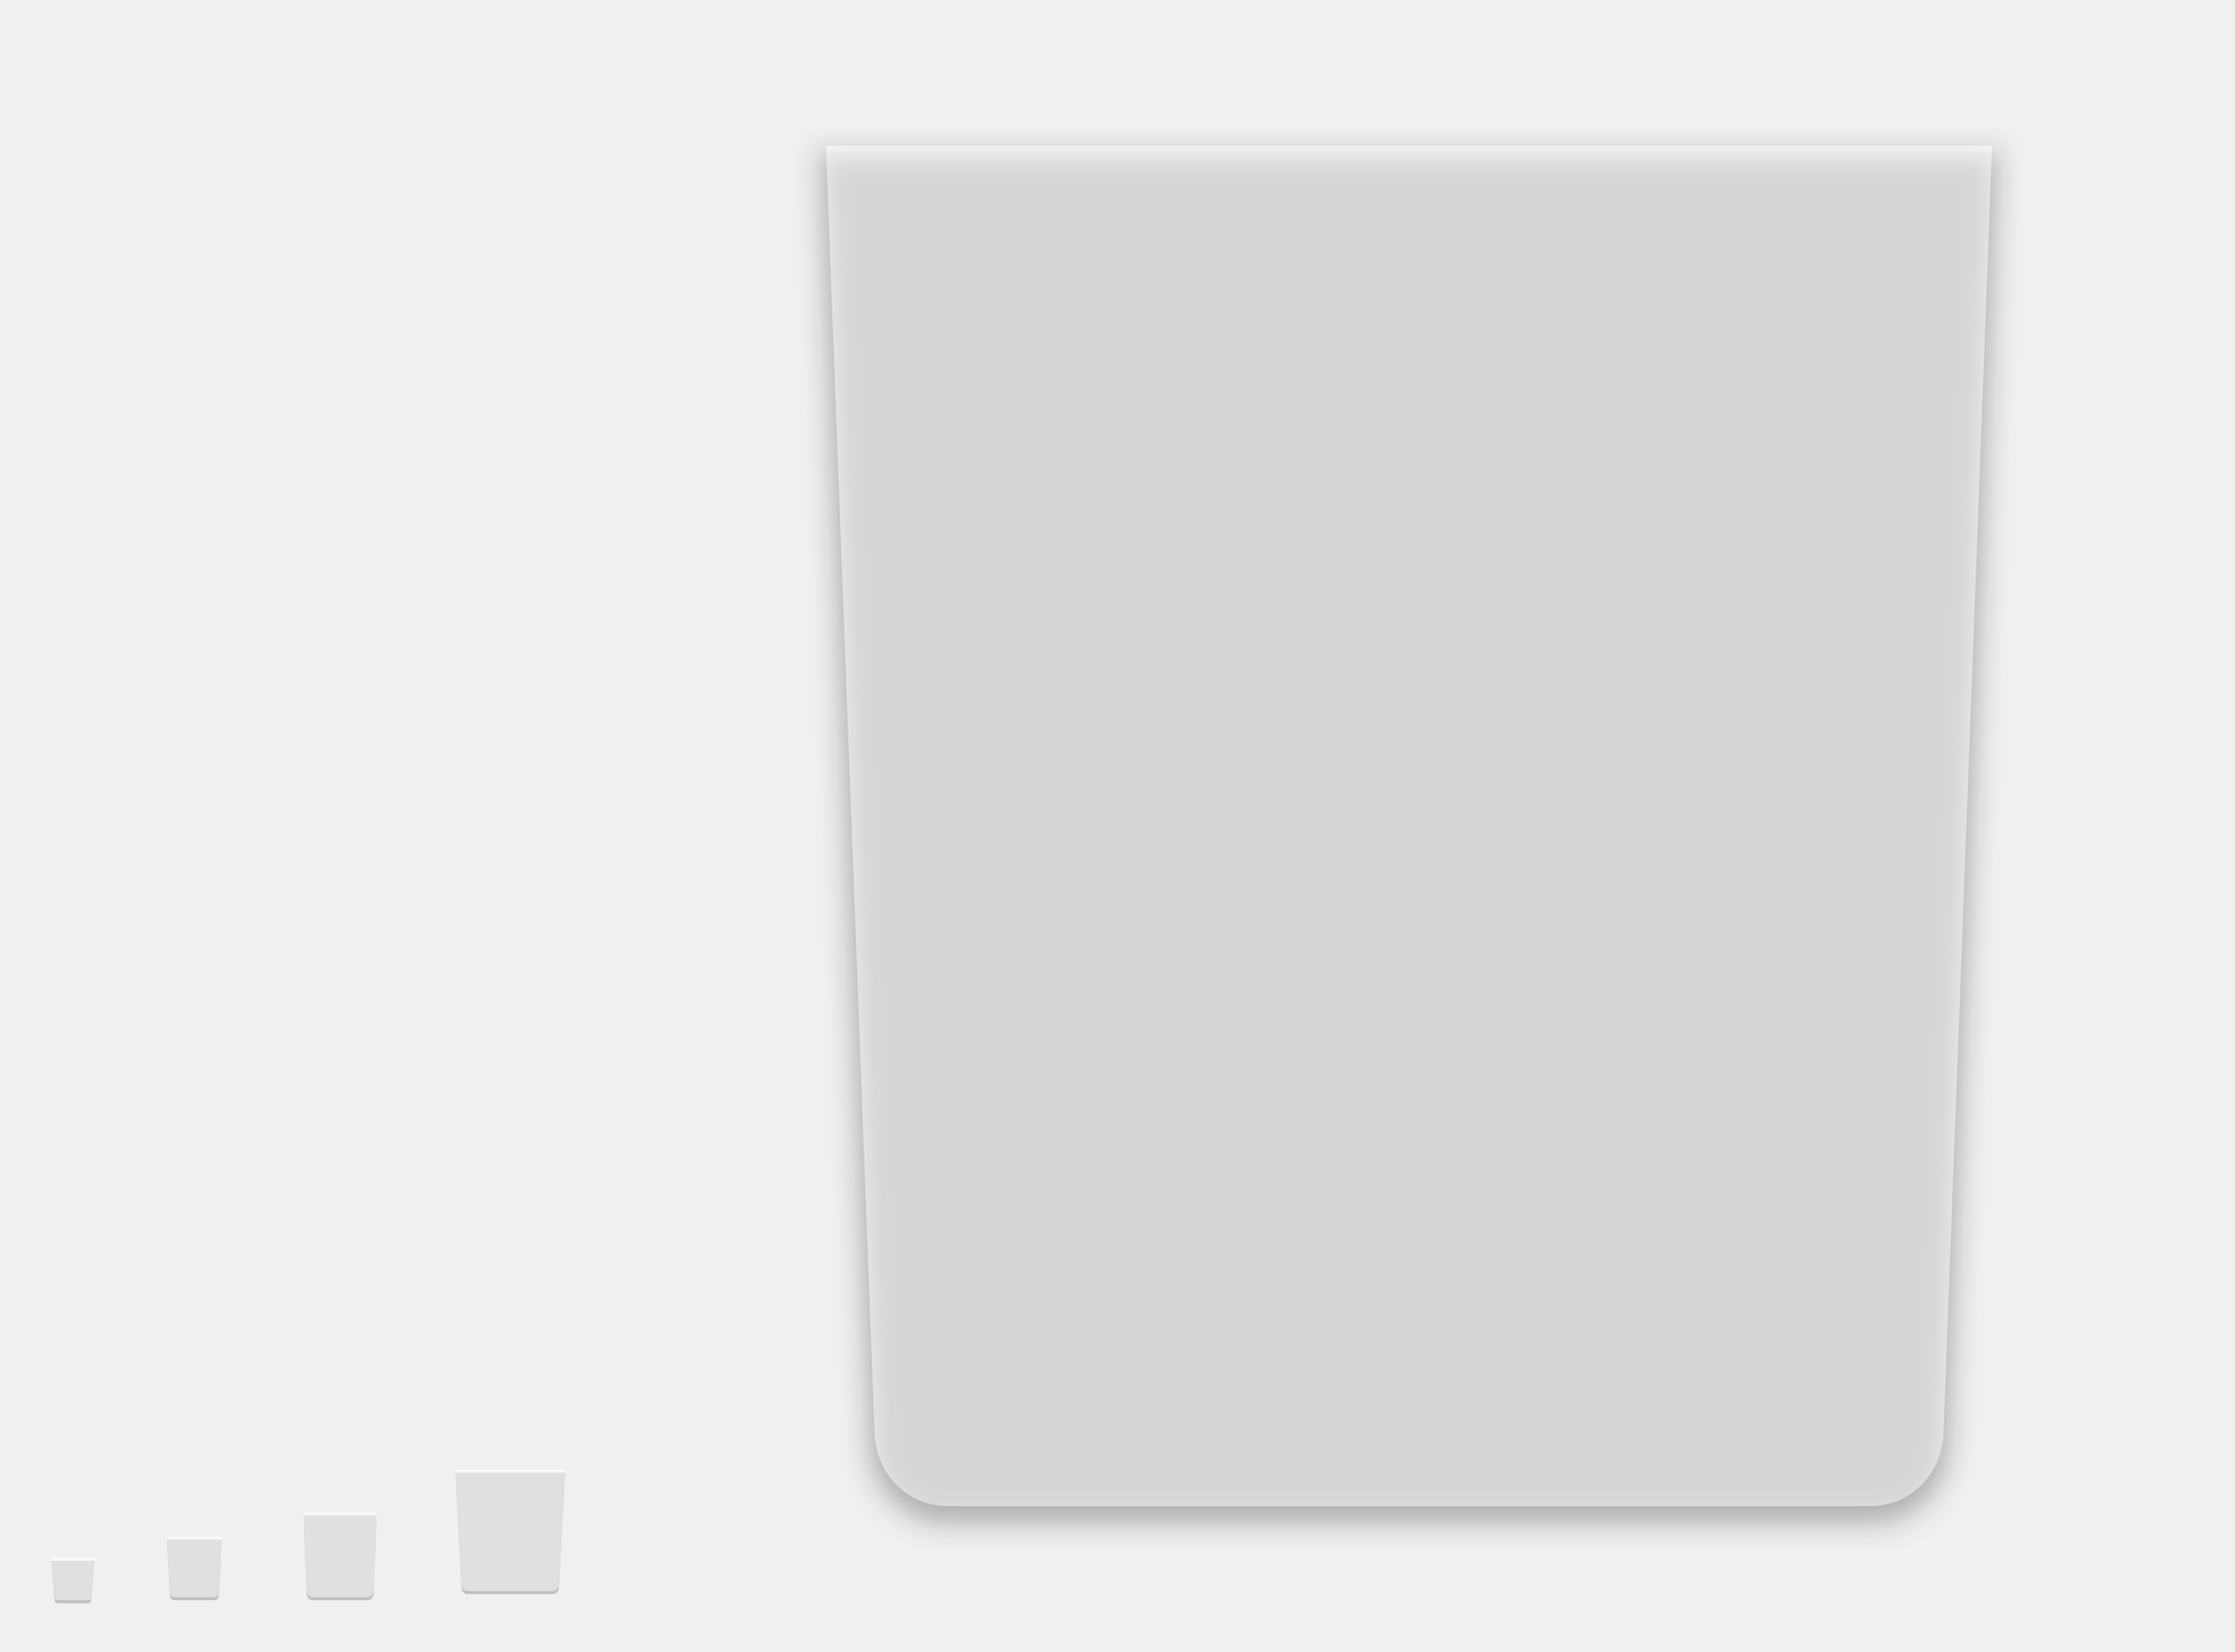
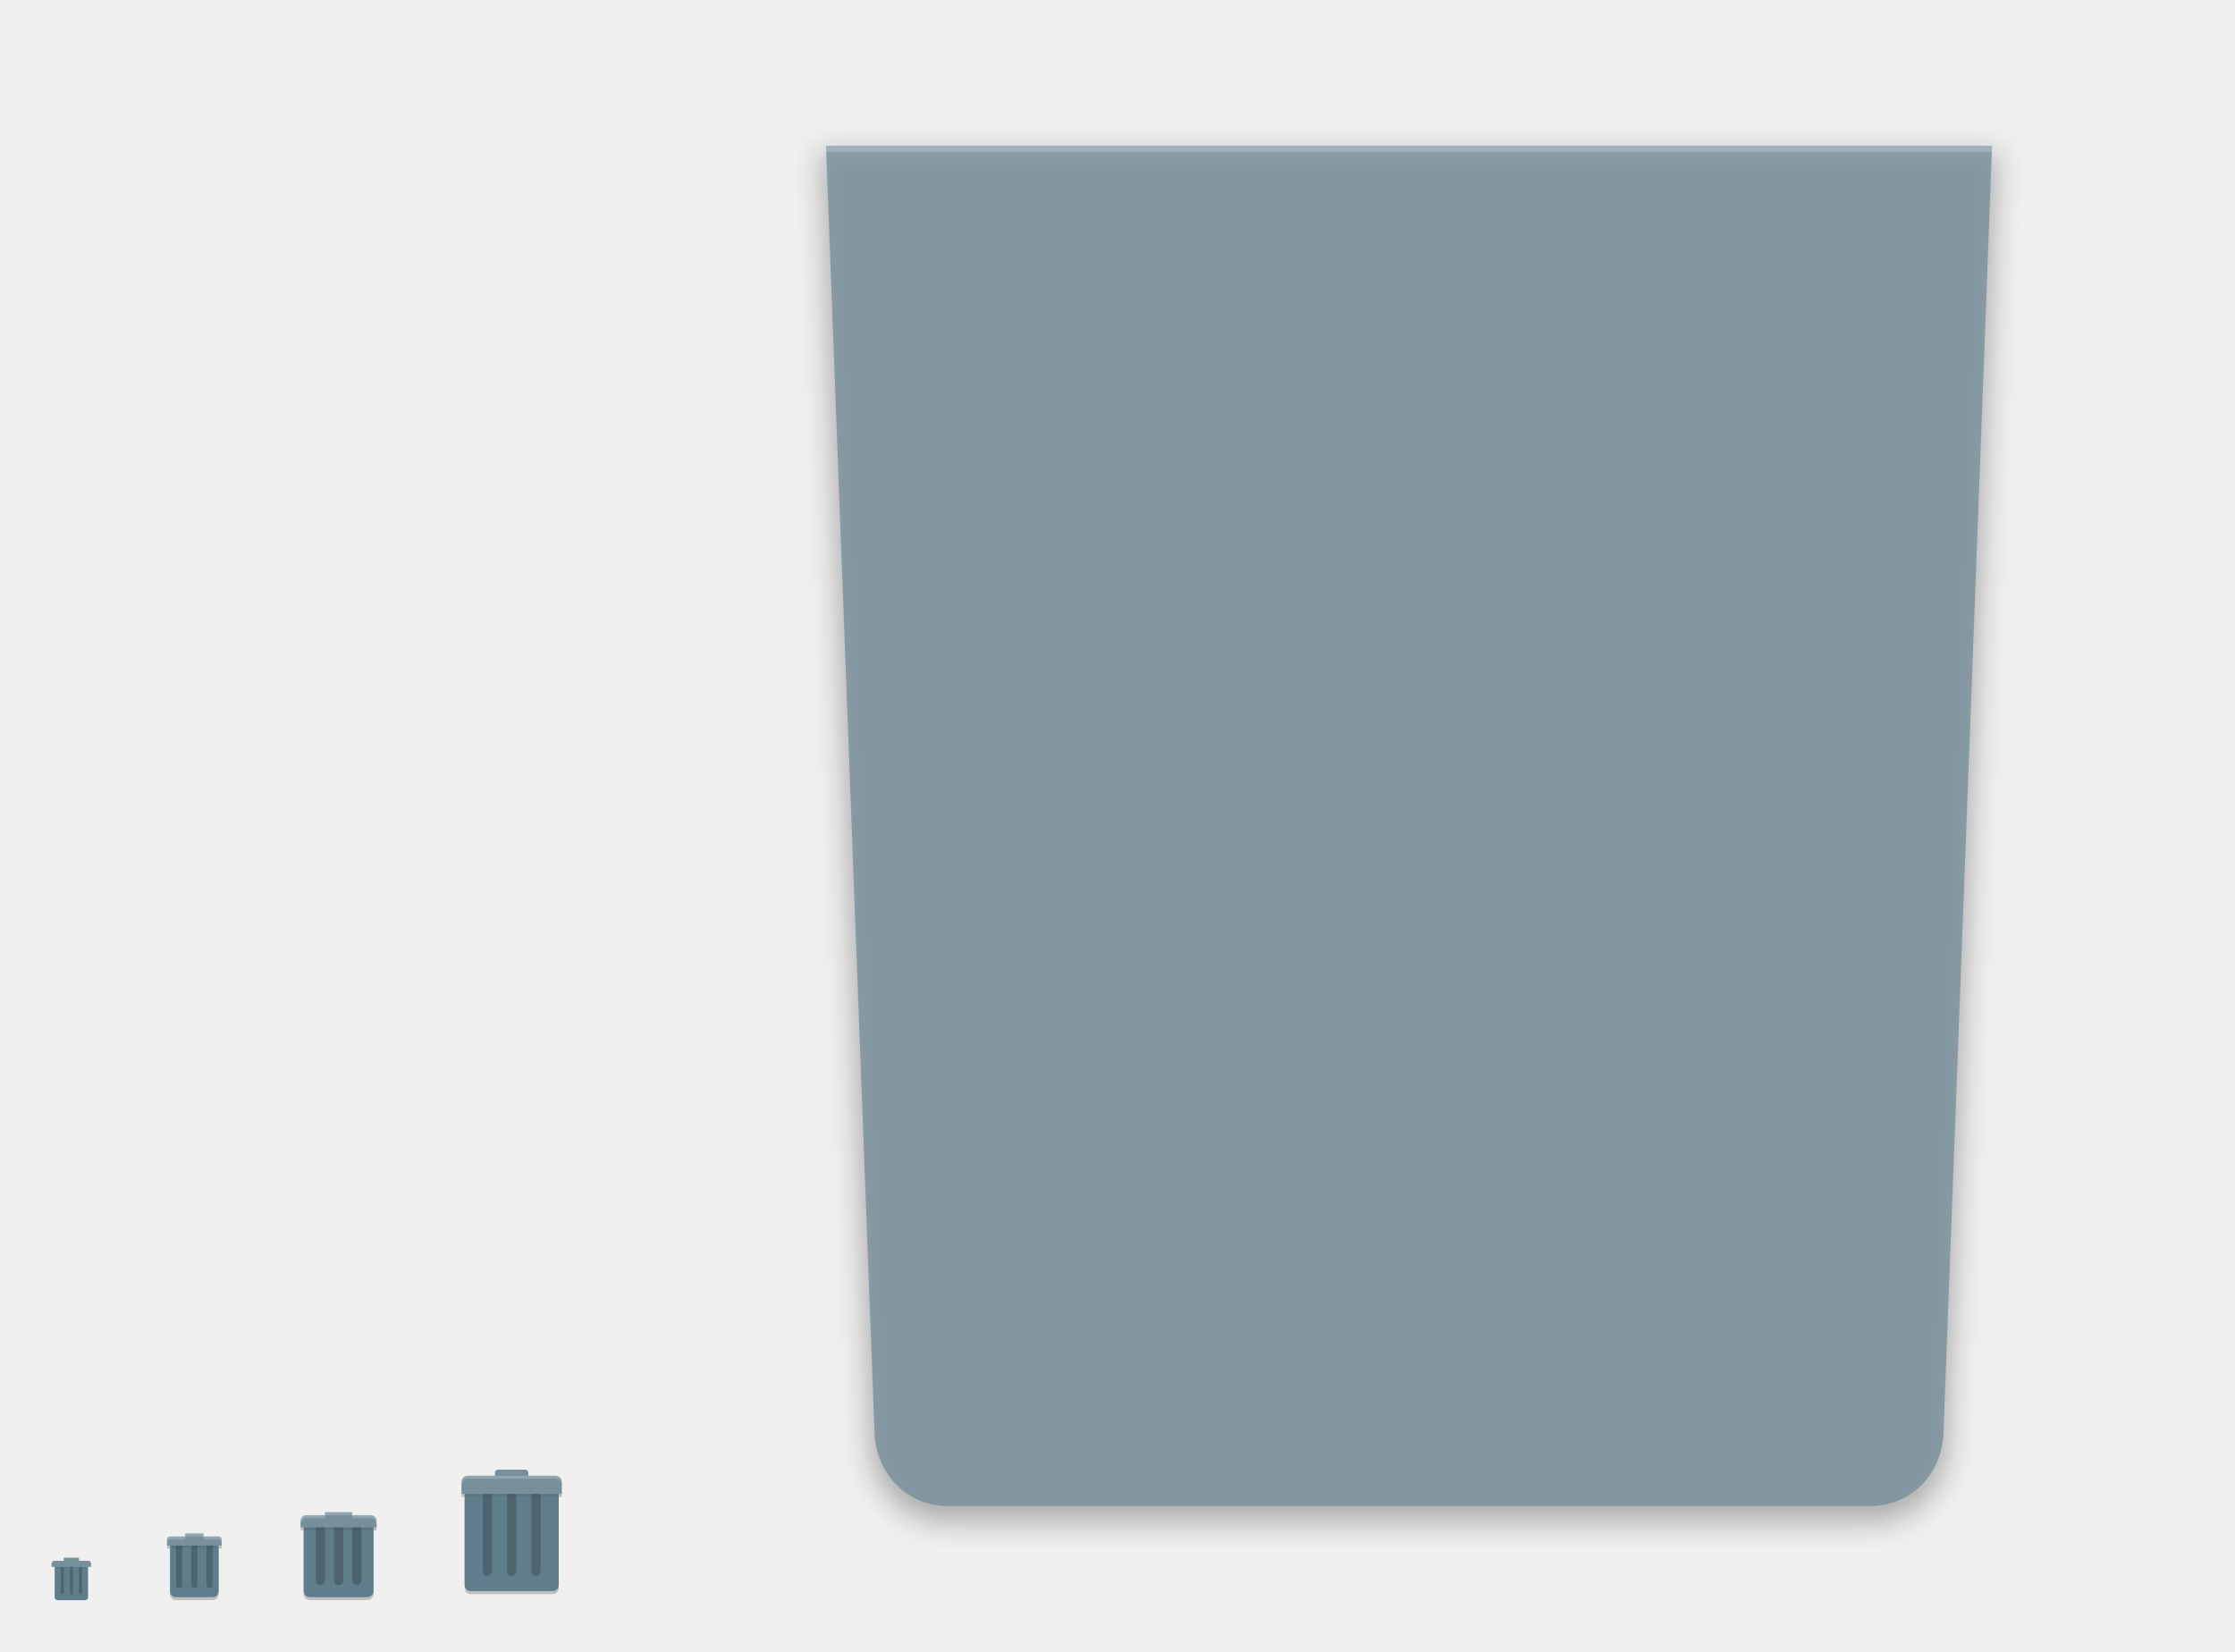
<svg xmlns="http://www.w3.org/2000/svg" width="736" height="544" id="svg11300" version="1.0" style="display:inline;enable-background:new">
  <defs id="defs3">
    <filter style="color-interpolation-filters:sRGB" id="filter4194" x="-0.026" width="1.052" y="-0.022" height="1.045">
      <feGaussianBlur stdDeviation="4.16" id="feGaussianBlur4196" />
    </filter>
  </defs>
  <g style="display:inline" id="layer1" transform="translate(0,244)">
    <g style="display:none" id="layer7">
      <text y="332.767" xml:space="preserve" x="15.007" style="font-style:normal;font-variant:normal;font-weight:normal;font-stretch:normal;font-size:18px;font-family:'DejaVu Sans';-inkscape-font-specification:'DejaVu Sans';display:inline;fill:#000000;fill-opacity:1;stroke:none;enable-background:new" id="context">
        <tspan style="font-style:normal;font-variant:normal;font-weight:normal;font-stretch:normal;font-family:'DejaVu Sans';-inkscape-font-specification:'DejaVu Sans'" y="332.767" x="15.007" id="tspan3933">places</tspan>
      </text>
      <text y="332.767" xml:space="preserve" x="142.488" style="font-style:normal;font-variant:normal;font-weight:bold;font-stretch:normal;font-size:18px;line-height:125%;font-family:'DejaVu Sans';-inkscape-font-specification:'DejaVu Sans Bold';text-align:start;writing-mode:lr-tb;text-anchor:start;display:inline;fill:#000000;fill-opacity:1;stroke:none;enable-background:new" id="icon-name">
        <tspan style="font-style:normal;font-variant:normal;font-weight:bold;font-stretch:normal;font-size:18px;font-family:'DejaVu Sans';-inkscape-font-specification:'DejaVu Sans Bold'" y="332.767" x="142.488" id="tspan3937">user-trash</tspan>
      </text>
      <rect style="display:inline;overflow:visible;visibility:visible;fill:#ececec;fill-opacity:1;fill-rule:nonzero;stroke:none;stroke-width:2;marker:none;enable-background:accumulate" id="rect16x16" width="16" height="16" x="-32" y="268" transform="scale(-1,1)" />
      <rect style="display:inline;overflow:visible;visibility:visible;fill:#e6e6e6;fill-opacity:1;fill-rule:nonzero;stroke:none;stroke-width:2;marker:none;enable-background:accumulate" id="rect24x24" width="24" height="24" x="-76" y="260" transform="scale(-1,1)" />
      <rect style="display:inline;overflow:visible;visibility:visible;fill:#e6e6e6;fill-opacity:1;fill-rule:nonzero;stroke:none;stroke-width:2;marker:none;enable-background:accumulate" id="rect32x32" width="32" height="32" x="-128" y="252" transform="scale(-1,1)" />
      <rect y="236" x="-192" height="48" width="48" id="rect48x48" style="display:inline;overflow:visible;visibility:visible;fill:#e6e6e6;fill-opacity:1;fill-rule:nonzero;stroke:none;stroke-width:2;marker:none;enable-background:accumulate" transform="scale(-1,1)" />
      <text xml:space="preserve" style="font-style:normal;font-weight:normal;font-size:40px;line-height:125%;font-family:sans-serif;letter-spacing:0px;word-spacing:0px;fill:#000000;fill-opacity:1;stroke:none;stroke-width:1px;stroke-linecap:butt;stroke-linejoin:miter;stroke-opacity:1" x="48" y="60" id="text4185">
        <tspan id="tspan4187" x="48" y="60" />
      </text>
      <rect style="display:inline;overflow:visible;visibility:visible;fill:#e6e6e6;fill-opacity:1;fill-rule:nonzero;stroke:none;stroke-width:2;marker:none;enable-background:accumulate" id="rect3951" width="512" height="512" x="-720" y="-228" transform="scale(-1,1)" />
    </g>
    <g id="layer6" style="display:inline">
-       <g id="g4303">
-         <path style="display:inline;opacity:0.2;fill:#000000;fill-opacity:1;stroke:none;enable-background:new" d="m 30,283 1,-13 -14,0 1,13 c 0.042,0.552 0.446,1 1,1 l 10,0 c 0.554,0 0.963,-0.447 1,-1 z" id="path4325" />
-         <path style="opacity:0.2;fill:#000000;fill-opacity:1;stroke:none" d="m 72,281.5 1,-18.5 -18,0 1,18.5 c 0.045,0.83 0.669,1.5 1.5,1.5 L 70.5,283 c 0.831,0 1.5,-0.669 1.5,-1.5 z" id="path4221" />
-         <path style="opacity:0.2;fill:#000000;fill-opacity:1;stroke:none" d="m 123,281 1,-26 -24,0 1,26 c 0.043,1.107 0.892,2 2,2 l 18,0 c 1.108,0 1.957,-0.893 2,-2 z" id="path4207" />
-         <path id="path4198" d="m 640,232 16,-424 -384,0 16,424 c 0.502,13.287 10.704,24 24,24 l 304,0 c 13.296,0 23.499,-10.713 24,-24 z" style="opacity:0.1;fill:#000000;fill-opacity:1;stroke:#000000;stroke-width:8;stroke-miterlimit:4;stroke-dasharray:none;stroke-opacity:1;filter:url(#filter4194)" />
-         <path style="opacity:0.2;fill:#000000;fill-opacity:1;stroke:none" d="m 184,279 2,-38 -36,0 2,38 c 0.058,1.106 0.892,2 2,2 l 28,0 c 1.108,0 2,-0.892 2,-2 z" id="path4197" />
-         <path id="rect4203" d="m 184,278 2,-38 -36,0 2,38 c 0.058,1.106 0.892,2 2,2 l 28,0 c 1.108,0 2,-0.892 2,-2 z" style="opacity:0.5;fill:#ffffff;fill-opacity:1;stroke:none" />
-         <path id="rect4243" d="m -280.5,-72 18.5,-1 0,18 -18.5,-1 c -0.83,-0.045 -1.5,-0.669 -1.5,-1.5 L -282,-70.5 c 0,-0.831 0.669,-1.5 1.5,-1.5 z" style="opacity:0.5;fill:#ffffff;fill-opacity:1;stroke:none" transform="matrix(0,-1,-1,0,0,0)" />
-         <path id="rect4255" d="m -280,-123 26,-1 0,24 -26,-1 c -1.107,-0.043 -2,-0.892 -2,-2 l 0,-18 c 0,-1.108 0.893,-1.957 2,-2 z" style="opacity:0.5;fill:#ffffff;fill-opacity:1;stroke:none" transform="matrix(0,-1,-1,0,0,0)" />
-         <path id="rect4265" d="m 30,282 1,-13 -14,0 1,13 c 0.042,0.552 0.446,1 1,1 l 10,0 c 0.554,0 0.963,-0.447 1,-1 z" style="display:inline;opacity:0.5;fill:#ffffff;fill-opacity:1;stroke:none;enable-background:new" />
-         <path id="path4203" d="m 150,240 0.053,1 35.895,0 0.053,-1 -36,0 z" style="opacity:0.2;fill:#ffffff;fill-opacity:1;stroke:none" />
-         <path style="opacity:0.2;fill:#000000;fill-opacity:1;stroke:none;filter:url(#filter4194)" d="m 640,232 16,-424 -384,0 16,424 c 0.502,13.287 10.704,24 24,24 l 304,0 c 13.296,0 23.499,-10.713 24,-24 z" id="path4173" />
-         <path id="rect4229" d="m 640,228 16,-424 -384,0 16,424 c 0.502,13.287 10.704,24 24,24 l 304,0 c 13.296,0 23.499,-10.713 24,-24 z" style="opacity:0.5;fill:#ffffff;fill-opacity:1;stroke:none" />
-         <path id="path4177" transform="translate(0,-244)" d="M 272 48 L 272.074 50 L 655.926 50 L 656 48 L 272 48 z " style="opacity:0.2;fill:#ffffff;fill-opacity:1;stroke:none" />
-         <path id="path4201" transform="translate(0,76)" d="m 100,178 0.039,1 23.922,0 0.039,-1 -24,0 z" style="opacity:0.2;fill:#ffffff;fill-opacity:1;stroke:none" />
-         <path id="path4212" d="m 17,269 0,1 14,0 0,-1 z" style="display:inline;opacity:0.2;fill:#ffffff;fill-opacity:1;stroke:none;enable-background:new" />
-         <path id="path4216" transform="translate(0,76)" d="m 55,186 0.055,1 17.891,0 L 73,186 55,186 Z" style="opacity:0.2;fill:#ffffff;fill-opacity:1;stroke:none" />
-       </g>
+       <path style="opacity:0.2;fill:#000000;fill-opacity:1;stroke:none" d="m 56,263 c -0.554,0 -1,0.446 -1,1 l 0,2 1,0 0,15 c 0,2 2,2 2,2 l 12,0 c 2,0 2,-2 2,-2 l 0,-15 1,0 0,-2 c -0.028,-0.553 -0.446,-1 -1,-1 z" id="path4363" />
+       <path style="opacity:1;fill:#78909c;fill-opacity:1;stroke:none;stroke-width:8;stroke-linecap:round;stroke-linejoin:miter;stroke-miterlimit:4;stroke-dasharray:none;stroke-opacity:1" d="m 61,261 6,0 0,2 -6,0 z" id="rect4314" />
+       <path id="path4318" d="m 72,280 0,-16 -16,0 0,16 c 0,2 2,2 2,2 l 12,0 c 2,0 2,-2 2,-2 z" style="opacity:1;fill:#607d8b;fill-opacity:1;stroke:none" />
+       <rect ry="1" y="263" x="63" height="16" width="2" id="rect4320" style="opacity:0.2;fill:#000000;fill-opacity:1;stroke:none;stroke-width:8;stroke-linecap:round;stroke-linejoin:miter;stroke-miterlimit:4;stroke-dasharray:none;stroke-opacity:1" />
+       <rect ry="1" y="263" x="58" height="16" width="2" id="rect4322" style="opacity:0.2;fill:#000000;fill-opacity:1;stroke:none;stroke-width:8;stroke-linecap:round;stroke-linejoin:miter;stroke-miterlimit:4;stroke-dasharray:none;stroke-opacity:1" />
+       <rect style="opacity:0.2;fill:#000000;fill-opacity:1;stroke:none;stroke-width:8;stroke-linecap:round;stroke-linejoin:miter;stroke-miterlimit:4;stroke-dasharray:none;stroke-opacity:1" id="rect4324" width="2" height="16" x="68" y="263" ry="1" />
+       <path style="opacity:1;fill:#78909c;fill-opacity:1;stroke:none" d="m 73,263 0,2 -18,0 0,-2 c 0,-0.554 0.446,-1 1,-1 l 16,0 c 0.554,0 1,0.446 1,1 z" id="path4326" />
+       <path style="opacity:0.05;fill:#000000;fill-opacity:1;stroke:none;stroke-width:8;stroke-linecap:round;stroke-linejoin:miter;stroke-miterlimit:4;stroke-dasharray:none;stroke-opacity:1" d="m 56,265 16,0 0,1 -16,0 z" id="rect4330" />
+       <path style="color:#000000;font-style:normal;font-variant:normal;font-weight:normal;font-stretch:normal;font-size:medium;line-height:normal;font-family:Sans;-inkscape-font-specification:Sans;text-indent:0;text-align:start;text-decoration:none;text-decoration-line:none;letter-spacing:normal;word-spacing:normal;text-transform:none;direction:ltr;block-progression:tb;writing-mode:lr-tb;baseline-shift:baseline;text-anchor:start;display:inline;overflow:visible;visibility:visible;opacity:0.2;fill:#000000;fill-opacity:1;stroke:none;stroke-width:2;marker:none;enable-background:accumulate" d="m 107,255 0,0.994 -6,0 c 0,0 -2,0.005 -2,2.006 l 0,2 1,0 0,21 c 1e-4,1.047 0.953,2 2,2 l 17,0 2,0 c 1.047,-10e-5 2,-0.953 2,-2 l 0,-21.006 1,0 L 124,258 c 0,-2 -2,-2.006 -2,-2.006 l -6,0 L 116,255 Z" id="path4294" />
+       <path style="color:#000000;font-style:normal;font-variant:normal;font-weight:normal;font-stretch:normal;font-size:medium;line-height:normal;font-family:Sans;-inkscape-font-specification:Sans;text-indent:0;text-align:start;text-decoration:none;text-decoration-line:none;letter-spacing:normal;word-spacing:normal;text-transform:none;direction:ltr;block-progression:tb;writing-mode:lr-tb;baseline-shift:baseline;text-anchor:start;display:inline;overflow:visible;visibility:visible;fill:#607d8b;fill-opacity:1;stroke:none;stroke-width:2;marker:none;enable-background:accumulate" d="m 100,258 0,22 c 1e-4,1.047 0.953,2 2,2 l 17,0 2,0 c 1.047,-10e-5 2,-0.953 2,-2 l 0,-22 z" id="path4282" />
+       <rect style="opacity:0.2;fill:#000000;fill-opacity:1;stroke:none;stroke-width:8;stroke-linecap:round;stroke-linejoin:miter;stroke-miterlimit:4;stroke-dasharray:none;stroke-opacity:1" id="rect4288" width="3" height="21" x="104" y="257" ry="1.5" />
+       <rect ry="1.5" y="257" x="110" height="21" width="3" id="rect4290" style="opacity:0.2;fill:#000000;fill-opacity:1;stroke:none;stroke-width:8;stroke-linecap:round;stroke-linejoin:miter;stroke-miterlimit:4;stroke-dasharray:none;stroke-opacity:1" />
+       <rect style="opacity:0.2;fill:#000000;fill-opacity:1;stroke:none;stroke-width:8;stroke-linecap:round;stroke-linejoin:miter;stroke-miterlimit:4;stroke-dasharray:none;stroke-opacity:1" id="rect4292" width="3" height="21" x="116" y="257" ry="1.5" />
+       <path id="path4284" d="m 99,257 0,2 25,-0.006 L 124,257 c 0,-2 -2,-2.007 -2,-2.007 l -6,0 L 116,254 l -9,0 4e-4,0.993 -6,0 c 0,0 -2,0.006 -2,2.007 z" style="color:#000000;font-style:normal;font-variant:normal;font-weight:normal;font-stretch:normal;font-size:medium;line-height:normal;font-family:Sans;-inkscape-font-specification:Sans;text-indent:0;text-align:start;text-decoration:none;text-decoration-line:none;letter-spacing:normal;word-spacing:normal;text-transform:none;direction:ltr;block-progression:tb;writing-mode:lr-tb;baseline-shift:baseline;text-anchor:start;display:inline;overflow:visible;visibility:visible;fill:#78909c;fill-opacity:1;stroke:none;stroke-width:2;marker:none;enable-background:accumulate" />
+       <rect style="opacity:1;fill:#78909c;fill-opacity:1;stroke:none;stroke-width:8;stroke-linecap:round;stroke-linejoin:miter;stroke-miterlimit:4;stroke-dasharray:none;stroke-opacity:1" id="rect4259" width="11" height="4" x="163" y="240" ry="1" />
+       <path style="opacity:0.2;fill:#000000;fill-opacity:1;stroke:none" d="M 154 487 C 152.892 487 152 487.892 152 489 L 152 493 L 153 493 L 153 523 C 153 524.108 153.892 525 155 525 L 182 525 C 183.108 525 184 524.108 184 523 L 184 493 L 185 493 L 185 489 C 185 487.892 184.108 487 183 487 L 154 487 z " transform="translate(0,-244)" id="path4241" />
+       <path style="opacity:0.1;fill:#000000;fill-opacity:1;stroke:#000000;stroke-width:8;stroke-miterlimit:4;stroke-dasharray:none;stroke-opacity:1;filter:url(#filter4194)" d="m 640,232 16,-424 -384,0 16,424 c 0.502,13.287 10.704,24 24,24 l 304,0 c 13.296,0 23.499,-10.713 24,-24 z" id="path4198" />
+       <path style="opacity:1;fill:#607d8b;fill-opacity:1;stroke:none" d="m 184,278 0,-32 -31,0 0,32 c 0,1.108 0.892,2 2,2 l 27,0 c 1.108,0 2,-0.892 2,-2 z" id="rect4203" />
+       <path id="path4173" d="m 640,232 16,-424 -384,0 16,424 c 0.502,13.287 10.704,24 24,24 l 304,0 c 13.296,0 23.499,-10.713 24,-24 z" style="opacity:0.2;fill:#000000;fill-opacity:1;stroke:none;filter:url(#filter4194)" />
+       <path style="opacity:0.8;fill:#78909c;fill-opacity:1;stroke:none" d="m 640,228 16,-424 -384,0 16,424 c 0.502,13.287 10.704,24 24,24 l 304,0 c 13.296,0 23.499,-10.713 24,-24 z" id="rect4229" />
+       <path style="opacity:0.2;fill:#ffffff;fill-opacity:1;stroke:none" d="m 272,-196 0.074,2 383.852,0 0.074,-2 -384,0 z" id="path4177" />
+       <rect style="opacity:0.2;fill:#000000;fill-opacity:1;stroke:none;stroke-width:8;stroke-linecap:round;stroke-linejoin:miter;stroke-miterlimit:4;stroke-dasharray:none;stroke-opacity:1" id="rect4237" width="3" height="30" x="167" y="245" ry="1.5" />
+       <rect style="opacity:0.2;fill:#000000;fill-opacity:1;stroke:none;stroke-width:8;stroke-linecap:round;stroke-linejoin:miter;stroke-miterlimit:4;stroke-dasharray:none;stroke-opacity:1" id="rect4233" width="3" height="30" x="159" y="245" ry="1.5" />
+       <rect ry="1.5" y="245" x="175" height="30" width="3" id="rect4235" style="opacity:0.2;fill:#000000;fill-opacity:1;stroke:none;stroke-width:8;stroke-linecap:round;stroke-linejoin:miter;stroke-miterlimit:4;stroke-dasharray:none;stroke-opacity:1" />
+       <path id="path4231" d="m 185,244 0,4 -33,0 0,-4 c 0,-1.108 0.892,-2 2,-2 l 29,0 c 1.108,0 2,0.892 2,2 z" style="opacity:1;fill:#78909c;fill-opacity:1;stroke:none" />
+       <path style="opacity:0.2;fill:#ffffff;fill-opacity:1;stroke:none" d="M 154 486 C 152.892 486 152 486.892 152 488 L 152 489 C 152 487.892 152.892 487 154 487 L 183 487 C 184.108 487 185 487.892 185 489 L 185 488 C 185 486.892 184.108 486 183 486 L 154 486 z " transform="translate(0,-244)" id="path4243" />
+       <rect style="opacity:0.05;fill:#000000;fill-opacity:1;stroke:none;stroke-width:8;stroke-linecap:round;stroke-linejoin:miter;stroke-miterlimit:4;stroke-dasharray:none;stroke-opacity:1" id="rect4249" width="31" height="1" x="153" y="248" />
+       <path id="path8476-3" d="m 18,271 0,11 c 5e-5,0.524 0.476,1 1,1 l 8,0 1,0 c 0.524,-5e-5 1,-0.476 1,-1 l 0,-11 z" style="color:#000000;font-style:normal;font-variant:normal;font-weight:normal;font-stretch:normal;font-size:medium;line-height:normal;font-family:Sans;-inkscape-font-specification:Sans;text-indent:0;text-align:start;text-decoration:none;text-decoration-line:none;letter-spacing:normal;word-spacing:normal;text-transform:none;direction:ltr;block-progression:tb;writing-mode:lr-tb;baseline-shift:baseline;text-anchor:start;display:inline;overflow:visible;visibility:visible;fill:#607d8b;fill-opacity:1;stroke:none;stroke-width:2;marker:none;enable-background:accumulate" />
+       <rect y="271" x="20" height="10" width="1" id="rect4308" style="opacity:0.2;fill:#000000;fill-opacity:1;stroke:none;stroke-width:8;stroke-linecap:round;stroke-linejoin:miter;stroke-miterlimit:4;stroke-dasharray:none;stroke-opacity:1" />
+       <rect style="opacity:0.2;fill:#000000;fill-opacity:1;stroke:none;stroke-width:8;stroke-linecap:round;stroke-linejoin:miter;stroke-miterlimit:4;stroke-dasharray:none;stroke-opacity:1" id="rect4310" width="1" height="10" x="26" y="271" />
+       <path style="color:#000000;font-style:normal;font-variant:normal;font-weight:normal;font-stretch:normal;font-size:medium;line-height:normal;font-family:Sans;-inkscape-font-specification:Sans;text-indent:0;text-align:start;text-decoration:none;text-decoration-line:none;letter-spacing:normal;word-spacing:normal;text-transform:none;direction:ltr;block-progression:tb;writing-mode:lr-tb;baseline-shift:baseline;text-anchor:start;display:inline;overflow:visible;visibility:visible;opacity:0.2;fill:#ffffff;fill-opacity:1;stroke:none;stroke-width:2;marker:none;enable-background:accumulate" d="m 107,498 0,0.994 -6,0 c 0,0 -2,0.005 -2,2.006 l 0,1 c 0,-2.001 2,-2.006 2,-2.006 l 6,0 0,-0.994 9,0 0,0.994 6,0 c 0,0 2,0.006 2,2.006 l 0,-1 c 0,-2 -2,-2.006 -2,-2.006 l -6,0 L 116,498 Z" transform="translate(0,-244)" id="path4299" />
+       <path style="opacity:0.05;fill:#000000;fill-opacity:1;stroke:none;stroke-width:8;stroke-linecap:round;stroke-linejoin:miter;stroke-miterlimit:4;stroke-dasharray:none;stroke-opacity:1" d="m 100,259 24,0 0,1 -24,0 z" id="rect4304" />
+       <rect y="271" x="23" height="10" width="1" id="rect4312" style="opacity:0.2;fill:#000000;fill-opacity:1;stroke:none;stroke-width:8;stroke-linecap:round;stroke-linejoin:miter;stroke-miterlimit:4;stroke-dasharray:none;stroke-opacity:1" />
+       <path style="color:#000000;font-style:normal;font-variant:normal;font-weight:normal;font-stretch:normal;font-size:medium;line-height:normal;font-family:Sans;-inkscape-font-specification:Sans;text-indent:0;text-align:start;text-decoration:none;text-decoration-line:none;letter-spacing:normal;word-spacing:normal;text-transform:none;direction:ltr;block-progression:tb;writing-mode:lr-tb;baseline-shift:baseline;text-anchor:start;display:inline;overflow:visible;visibility:visible;fill:#78909c;fill-opacity:1;stroke:none;stroke-width:2;marker:none;enable-background:accumulate" d="m 17,271 0,1 13,-0.003 L 30,271 c 0,-1 -1,-1.003 -1,-1.003 l -3,0 L 26,269 l -5,0 2e-4,0.997 -3,0 c 0,0 -1,0.003 -1,1.003 z" id="path8478-1" />
+       <path style="opacity:0.2;fill:#ffffff;fill-opacity:1;stroke:none;stroke-width:8;stroke-linecap:round;stroke-linejoin:miter;stroke-miterlimit:4;stroke-dasharray:none;stroke-opacity:1" d="m 61,261 0,1 6,0 0,-1 z m 6,1 0,1 5,0 c 0.554,0 0.972,0.447 1,1 l 0,-1 c -0.028,-0.553 -0.457,-1.109 -1,-1 z m -6,0 -5,0 c -0.554,0 -1,0.446 -1,1 l 0,1 c 0,-0.554 0.457,-1.109 1,-1 l 5,0 z" id="rect4355" />
    </g>
  </g>
  <g transform="translate(0,244)" id="g4242" style="display:inline">
    <g id="g4244" style="display:none">
      <text id="text4246" style="font-style:normal;font-variant:normal;font-weight:normal;font-stretch:normal;font-size:18px;font-family:'DejaVu Sans';-inkscape-font-specification:'DejaVu Sans';display:inline;fill:#000000;fill-opacity:1;stroke:none;enable-background:new" x="15.007" xml:space="preserve" y="-307.233">
        <tspan id="tspan4248" x="15.007" y="-307.233" style="font-style:normal;font-variant:normal;font-weight:normal;font-stretch:normal;font-family:'DejaVu Sans';-inkscape-font-specification:'DejaVu Sans'">status</tspan>
      </text>
      <text id="text4250" style="font-style:normal;font-variant:normal;font-weight:bold;font-stretch:normal;font-size:18px;line-height:125%;font-family:'DejaVu Sans';-inkscape-font-specification:'DejaVu Sans Bold';text-align:start;writing-mode:lr-tb;text-anchor:start;display:inline;fill:#000000;fill-opacity:1;stroke:none;enable-background:new" x="142.488" xml:space="preserve" y="-307.233">
        <tspan id="tspan4252" x="142.488" y="-307.233" style="font-style:normal;font-variant:normal;font-weight:bold;font-stretch:normal;font-size:18px;font-family:'DejaVu Sans';-inkscape-font-specification:'DejaVu Sans Bold'">user-trash-full</tspan>
      </text>
      <rect transform="scale(-1,1)" y="-372" x="-32" height="16" width="16" id="rect4254" style="display:inline;overflow:visible;visibility:visible;fill:#ececec;fill-opacity:1;fill-rule:nonzero;stroke:none;stroke-width:2;marker:none;enable-background:accumulate" />
      <rect transform="scale(-1,1)" y="-380" x="-76" height="24" width="24" id="rect4256" style="display:inline;overflow:visible;visibility:visible;fill:#e6e6e6;fill-opacity:1;fill-rule:nonzero;stroke:none;stroke-width:2;marker:none;enable-background:accumulate" />
      <rect transform="scale(-1,1)" y="-388" x="-128" height="32" width="32" id="rect4258" style="display:inline;overflow:visible;visibility:visible;fill:#e6e6e6;fill-opacity:1;fill-rule:nonzero;stroke:none;stroke-width:2;marker:none;enable-background:accumulate" />
      <rect transform="scale(-1,1)" style="display:inline;overflow:visible;visibility:visible;fill:#e6e6e6;fill-opacity:1;fill-rule:nonzero;stroke:none;stroke-width:2;marker:none;enable-background:accumulate" id="rect4260" width="48" height="48" x="-192" y="-404" />
      <text id="text4262" y="60" x="48" style="font-style:normal;font-weight:normal;font-size:40px;line-height:125%;font-family:sans-serif;letter-spacing:0px;word-spacing:0px;fill:#000000;fill-opacity:1;stroke:none;stroke-width:1px;stroke-linecap:butt;stroke-linejoin:miter;stroke-opacity:1" xml:space="preserve">
        <tspan y="60" x="48" id="tspan4264" />
      </text>
      <rect transform="scale(-1,1)" y="-868" x="-720" height="512" width="512" id="rect4266" style="display:inline;overflow:visible;visibility:visible;fill:#e6e6e6;fill-opacity:1;fill-rule:nonzero;stroke:none;stroke-width:2;marker:none;enable-background:accumulate" />
    </g>
    <g style="display:inline" id="g4268">
-       <g id="use4320" transform="translate(0,-640)">
-         <path id="path4478" d="m 30,283 1,-13 -14,0 1,13 c 0.042,0.552 0.446,1 1,1 l 10,0 c 0.554,0 0.963,-0.447 1,-1 z" style="display:inline;opacity:0.2;fill:#000000;fill-opacity:1;stroke:none;enable-background:new" />
-         <path id="path4480" d="m 72,281.5 1,-18.5 -18,0 1,18.5 c 0.045,0.83 0.669,1.5 1.5,1.5 L 70.5,283 c 0.831,0 1.5,-0.669 1.5,-1.5 z" style="opacity:0.2;fill:#000000;fill-opacity:1;stroke:none" />
-         <path id="path4482" d="m 123,281 1,-26 -24,0 1,26 c 0.043,1.107 0.892,2 2,2 l 18,0 c 1.108,0 1.957,-0.893 2,-2 z" style="opacity:0.2;fill:#000000;fill-opacity:1;stroke:none" />
-         <path style="opacity:0.1;fill:#000000;fill-opacity:1;stroke:#000000;stroke-width:8;stroke-miterlimit:4;stroke-dasharray:none;stroke-opacity:1;filter:url(#filter4194)" d="m 640,232 16,-424 -384,0 16,424 c 0.502,13.287 10.704,24 24,24 l 304,0 c 13.296,0 23.499,-10.713 24,-24 z" id="path4484" />
-         <path id="path4486" d="m 184,279 2,-38 -36,0 2,38 c 0.058,1.106 0.892,2 2,2 l 28,0 c 1.108,0 2,-0.892 2,-2 z" style="opacity:0.2;fill:#000000;fill-opacity:1;stroke:none" />
-         <path style="opacity:0.75;fill:#ffffff;fill-opacity:1;stroke:none" d="m 184,278 2,-38 -36,0 2,38 c 0.058,1.106 0.892,2 2,2 l 28,0 c 1.108,0 2,-0.892 2,-2 z" id="path4488" />
-         <path transform="matrix(0,-1,-1,0,0,0)" style="opacity:0.75;fill:#ffffff;fill-opacity:1;stroke:none" d="m -280.5,-72 18.5,-1 0,18 -18.5,-1 c -0.83,-0.045 -1.5,-0.669 -1.5,-1.5 L -282,-70.5 c 0,-0.831 0.669,-1.5 1.5,-1.5 z" id="path4490" />
-         <path transform="matrix(0,-1,-1,0,0,0)" style="opacity:0.75;fill:#ffffff;fill-opacity:1;stroke:none" d="m -280,-123 26,-1 0,24 -26,-1 c -1.107,-0.043 -2,-0.892 -2,-2 l 0,-18 c 0,-1.108 0.893,-1.957 2,-2 z" id="path4492" />
-         <path style="display:inline;opacity:0.75;fill:#ffffff;fill-opacity:1;stroke:none;enable-background:new" d="m 30,282 1,-13 -14,0 1,13 c 0.042,0.552 0.446,1 1,1 l 10,0 c 0.554,0 0.963,-0.447 1,-1 z" id="path4494" />
-         <path style="opacity:0.2;fill:#ffffff;fill-opacity:1;stroke:none" d="m 150,240 0.053,1 35.895,0 0.053,-1 -36,0 z" id="path4496" />
-         <path id="path4498" d="m 640,232 16,-424 -384,0 16,424 c 0.502,13.287 10.704,24 24,24 l 304,0 c 13.296,0 23.499,-10.713 24,-24 z" style="opacity:0.2;fill:#000000;fill-opacity:1;stroke:none;filter:url(#filter4194)" />
-         <path style="opacity:0.75;fill:#ffffff;fill-opacity:1;stroke:none" d="m 640,228 16,-424 -384,0 16,424 c 0.502,13.287 10.704,24 24,24 l 304,0 c 13.296,0 23.499,-10.713 24,-24 z" id="path4500" />
-         <path style="opacity:0.2;fill:#ffffff;fill-opacity:1;stroke:none" d="m 272,48 0.074,2 383.852,0 L 656,48 272,48 Z" transform="translate(0,-244)" id="path4502" />
-         <path style="opacity:0.2;fill:#ffffff;fill-opacity:1;stroke:none" d="m 100,178 0.039,1 23.922,0 0.039,-1 -24,0 z" transform="translate(0,76)" id="path4504" />
-         <path style="display:inline;opacity:0.2;fill:#ffffff;fill-opacity:1;stroke:none;enable-background:new" d="m 17,269 0,1 14,0 0,-1 z" id="path4506" />
-         <path style="opacity:0.2;fill:#ffffff;fill-opacity:1;stroke:none" d="m 55,186 0.055,1 17.891,0 L 73,186 55,186 Z" transform="translate(0,76)" id="path4508" />
-       </g>
+       <path style="display:inline;opacity:0.2;fill:#000000;fill-opacity:1;stroke:none;enable-background:new" d="m 30,-357 1,-13 -14,0 1,13 c 0.042,0.552 0.446,1 1,1 l 10,0 c 0.554,0 0.963,-0.447 1,-1 z" id="path4478" />
+       <path style="opacity:0.2;fill:#000000;fill-opacity:1;stroke:none" d="m 72,-358.5 1,-18.5 -18,0 1,18.5 c 0.045,0.83 0.669,1.5 1.5,1.5 L 70.5,-357 c 0.831,0 1.5,-0.669 1.5,-1.5 z" id="path4480" />
+       <path style="opacity:0.2;fill:#000000;fill-opacity:1;stroke:none" d="m 123,-359 1,-26 -24,0 1,26 c 0.043,1.107 0.892,2 2,2 l 18,0 c 1.108,0 1.957,-0.893 2,-2 z" id="path4482" />
+       <path id="path4484" d="m 640,-408 16,-424 -384,0 16,424 c 0.502,13.287 10.704,24 24,24 l 304,0 c 13.296,0 23.499,-10.713 24,-24 z" style="opacity:0.1;fill:#000000;fill-opacity:1;stroke:#000000;stroke-width:8;stroke-miterlimit:4;stroke-dasharray:none;stroke-opacity:1;filter:url(#filter4194)" />
+       <path style="opacity:0.2;fill:#000000;fill-opacity:1;stroke:none" d="m 184,-361 2,-38 -36,0 2,38 c 0.058,1.106 0.892,2 2,2 l 28,0 c 1.108,0 2,-0.892 2,-2 z" id="path4486" />
+       <path id="path4488" d="m 184,-362 2,-38 -36,0 2,38 c 0.058,1.106 0.892,2 2,2 l 28,0 c 1.108,0 2,-0.892 2,-2 z" style="opacity:1;fill:#cccccc;fill-opacity:1;stroke:none" />
+       <path id="path4490" d="m 72,-359.5 1,-18.5 -18,0 1,18.5 c 0.045,0.83 0.669,1.5 1.5,1.5 L 70.5,-358 c 0.831,0 1.5,-0.669 1.5,-1.5 z" style="opacity:1;fill:#cccccc;fill-opacity:1;stroke:none" />
+       <path id="path4492" d="m 123,-360 1,-26 -24,0 1,26 c 0.043,1.107 0.892,2 2,2 l 18,0 c 1.108,0 1.957,-0.893 2,-2 z" style="opacity:1;fill:#cccccc;fill-opacity:1;stroke:none" />
+       <path id="path4494" d="m 30,-358 1,-13 -14,0 1,13 c 0.042,0.552 0.446,1 1,1 l 10,0 c 0.554,0 0.963,-0.447 1,-1 z" style="display:inline;opacity:1;fill:#cccccc;fill-opacity:1;stroke:none;enable-background:new" />
+       <path id="path4496" d="m 150,-400 0.053,1 35.895,0 0.053,-1 -36,0 z" style="opacity:0.2;fill:#ffffff;fill-opacity:1;stroke:none" />
+       <path style="opacity:0.2;fill:#000000;fill-opacity:1;stroke:none;filter:url(#filter4194)" d="m 640,-408 16,-424 -384,0 16,424 c 0.502,13.287 10.704,24 24,24 l 304,0 c 13.296,0 23.499,-10.713 24,-24 z" id="path4498" />
+       <path id="path4500" d="m 640,-412 16,-424 -384,0 16,424 c 0.502,13.287 10.704,24 24,24 l 304,0 c 13.296,0 23.499,-10.713 24,-24 z" style="opacity:1;fill:#cccccc;fill-opacity:1;stroke:none" />
+       <path id="path4502" d="m 272,-836 0.074,2 383.852,0 0.074,-2 -384,0 z" style="opacity:0.2;fill:#ffffff;fill-opacity:1;stroke:none" />
+       <path id="path4504" d="m 100,-386 0.039,1 23.922,0 0.039,-1 -24,0 z" style="opacity:0.2;fill:#ffffff;fill-opacity:1;stroke:none" />
+       <path id="path4506" d="m 17,-371 0,1 14,0 0,-1 z" style="display:inline;opacity:0.2;fill:#ffffff;fill-opacity:1;stroke:none;enable-background:new" />
+       <path id="path4508" d="m 55,-378 0.055,1 17.891,0 0.055,-1 -18,0 z" style="opacity:0.2;fill:#ffffff;fill-opacity:1;stroke:none" />
    </g>
  </g>
</svg>
